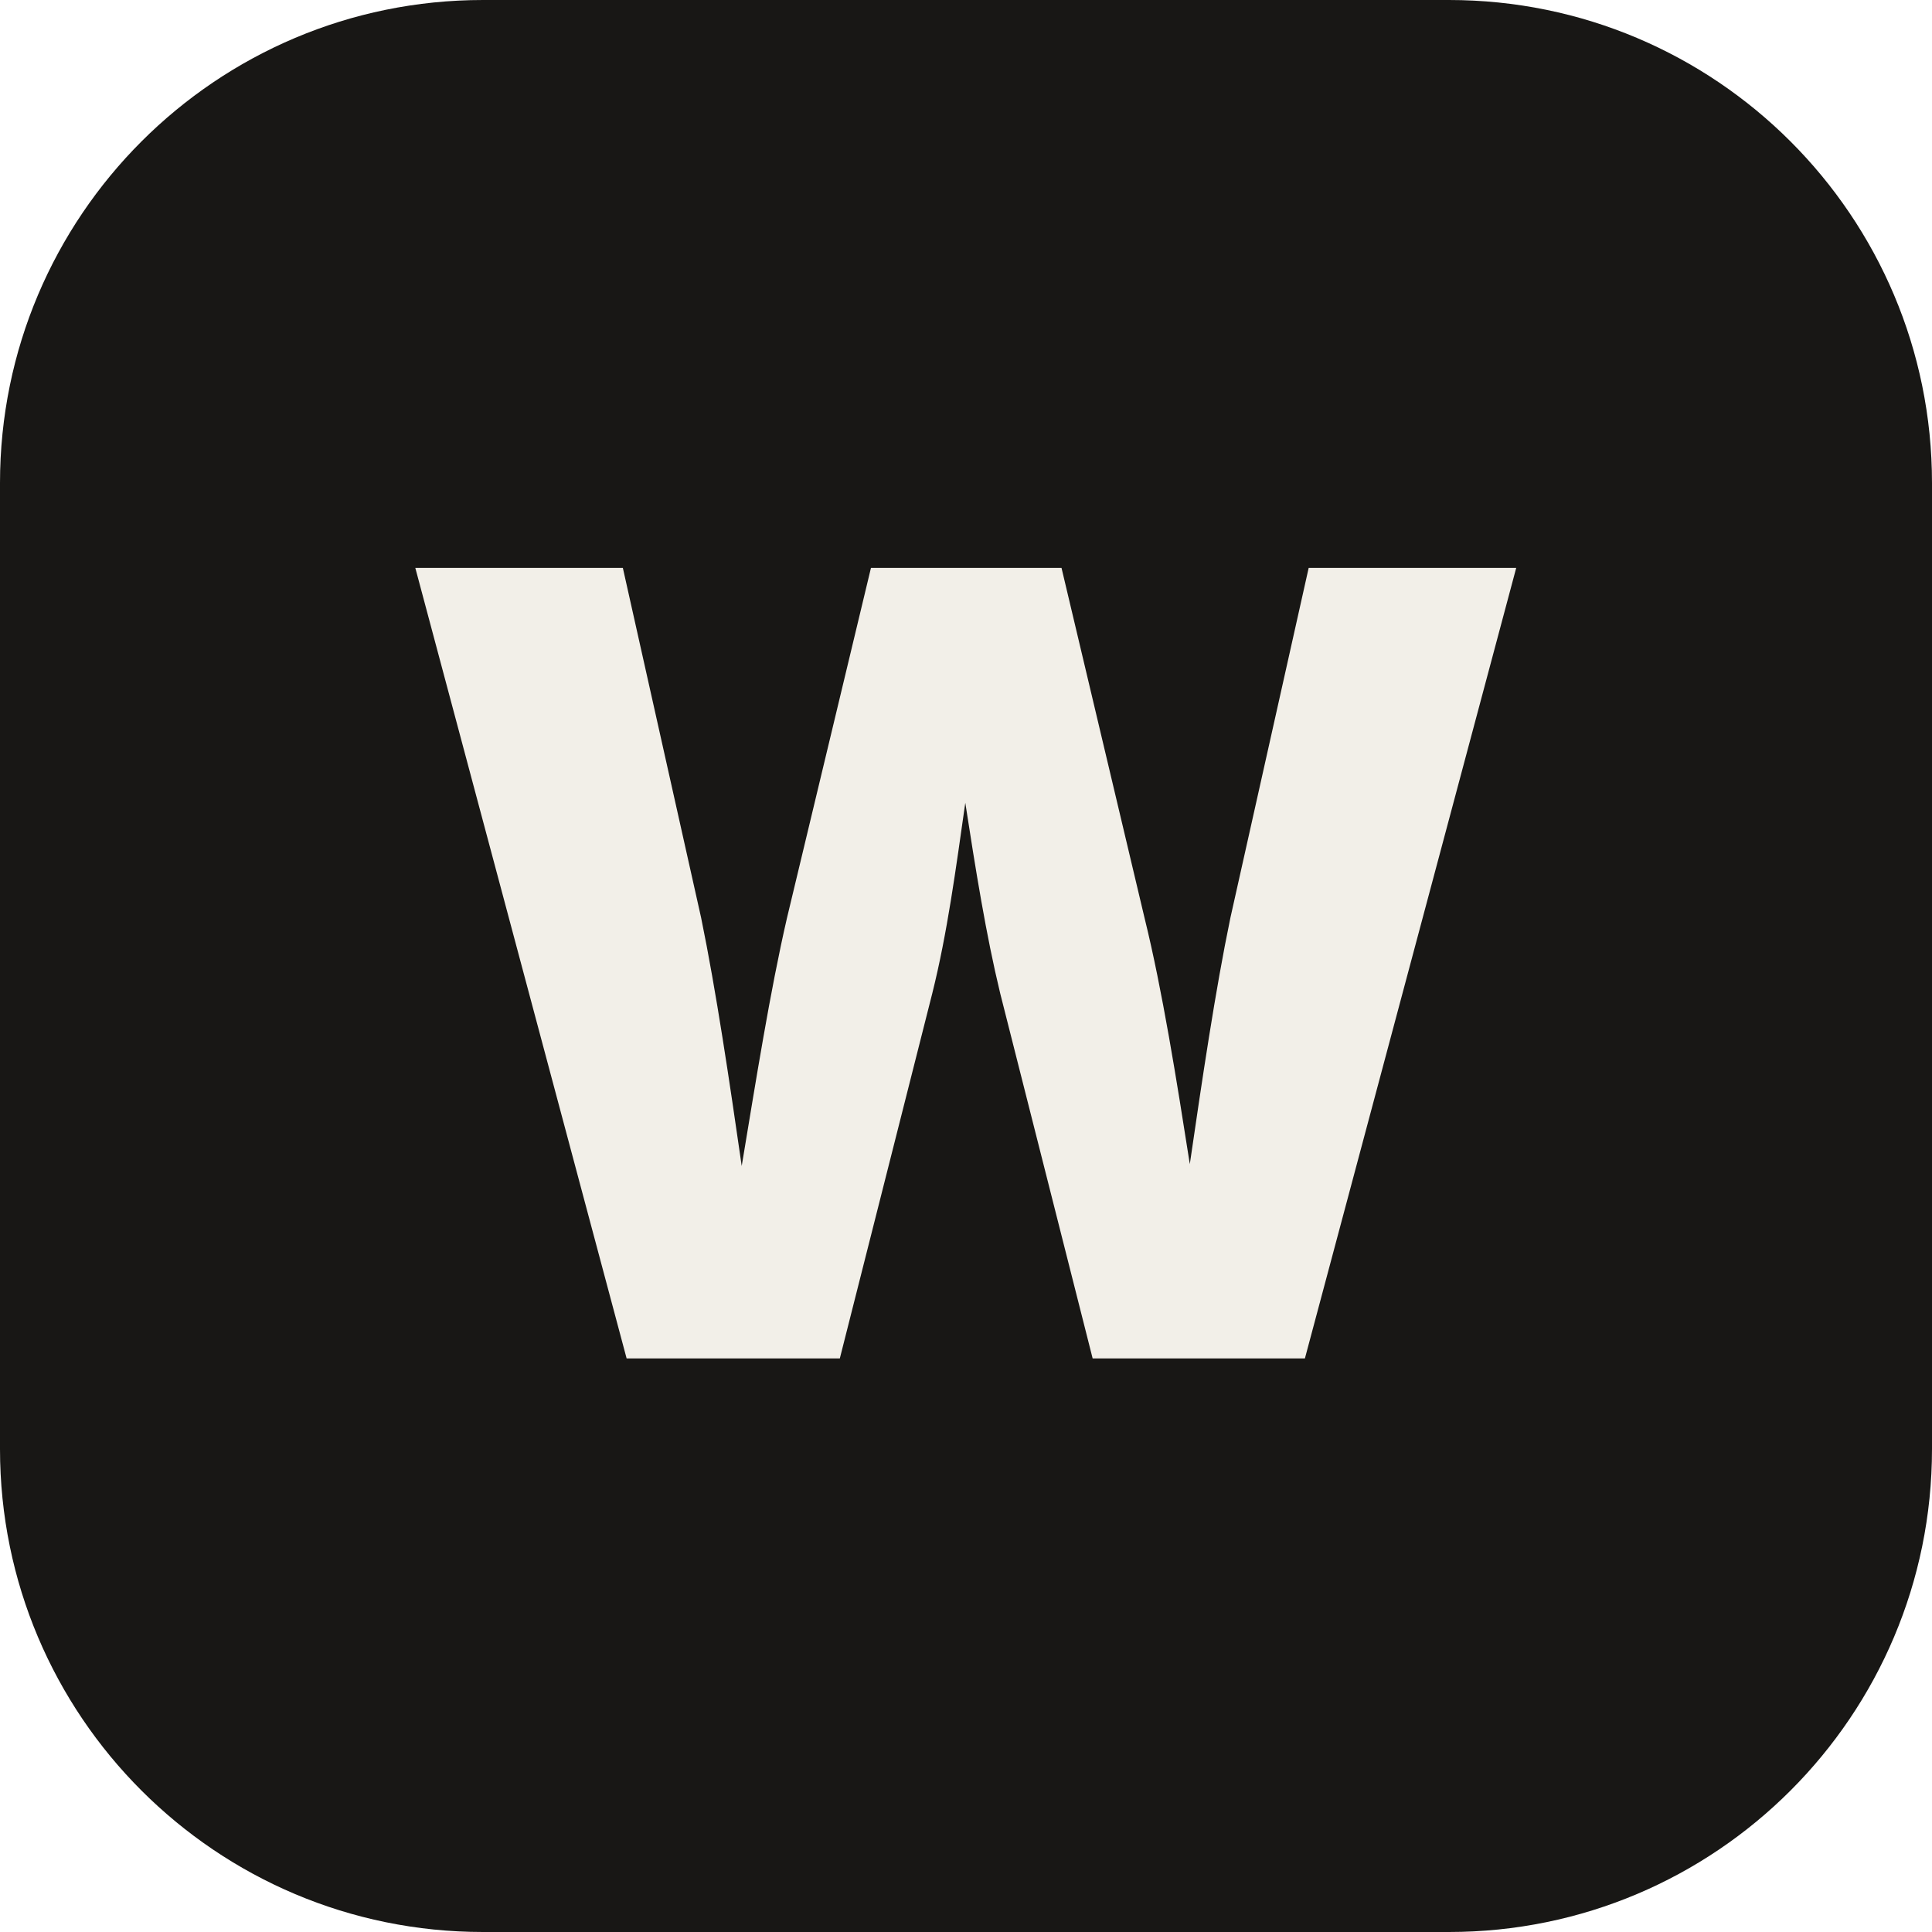
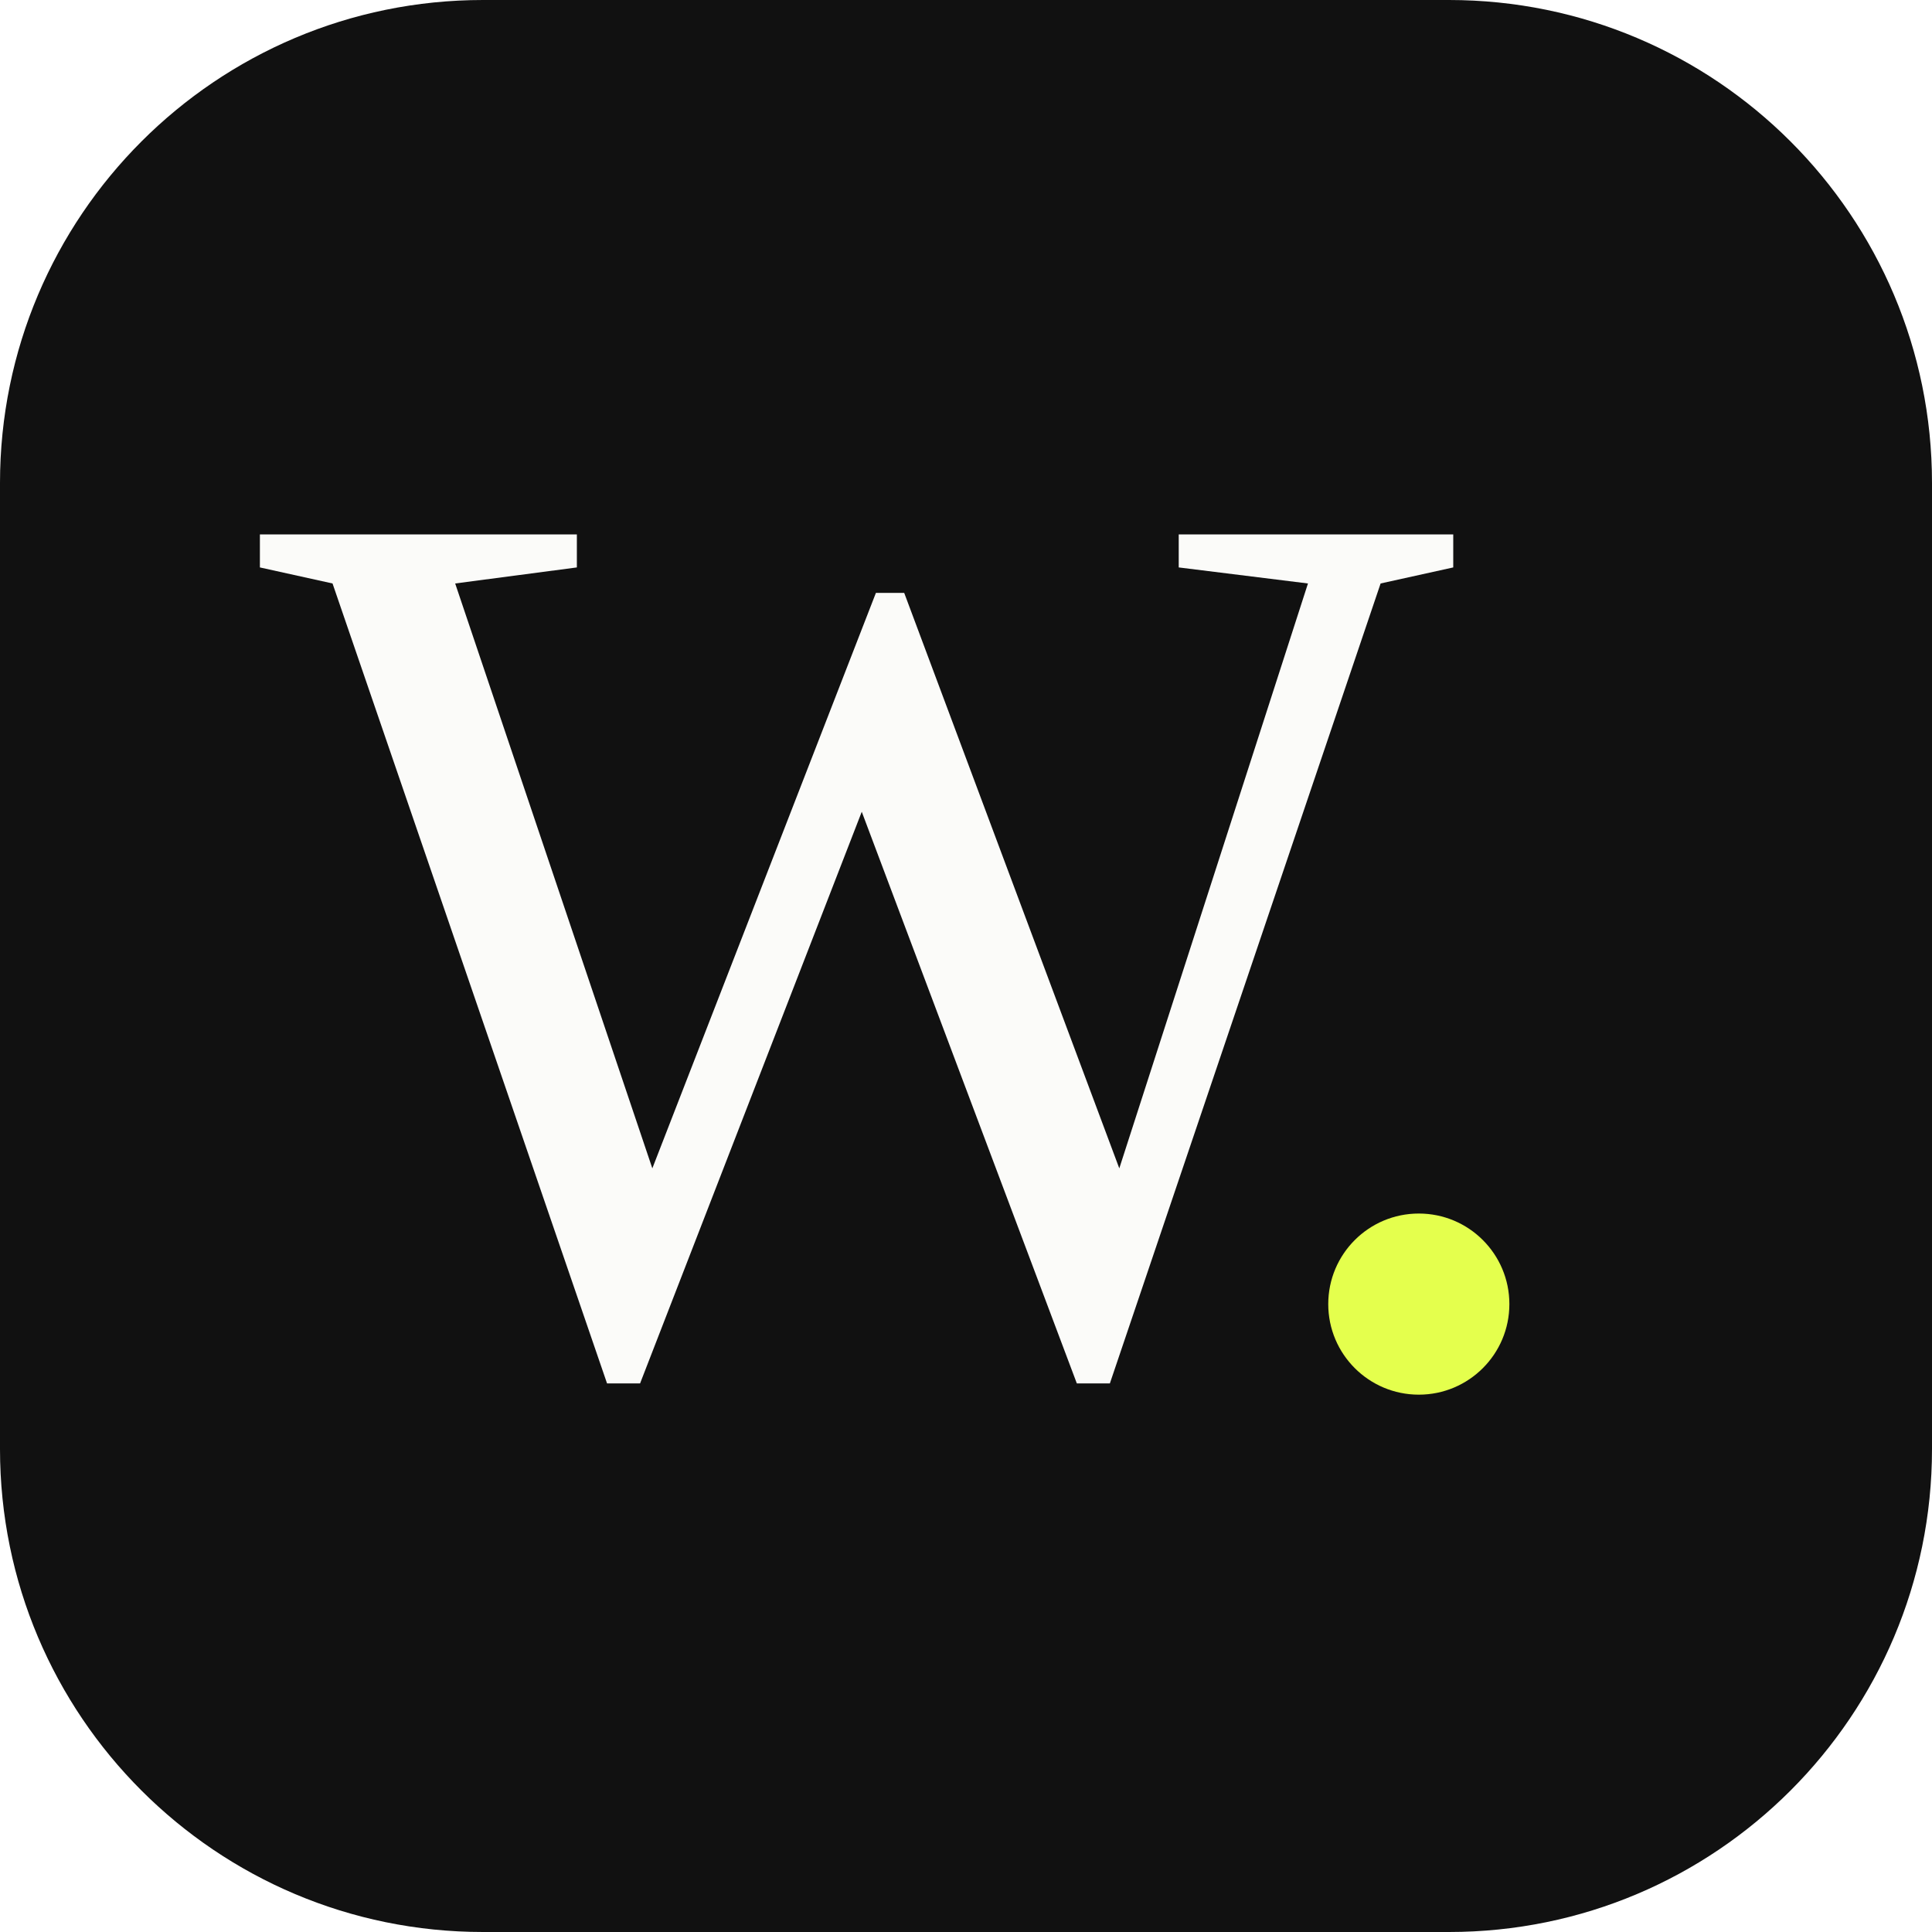
<svg xmlns="http://www.w3.org/2000/svg" viewBox="0 0 32 32" role="img" aria-label="Wollie">
-   <rect width="32" height="32" rx="8" fill="#181715" />
-   <text x="16" y="22.5" text-anchor="middle" font-family="ui-sans-serif, system-ui, -apple-system, BlinkMacSystemFont, sans-serif" font-weight="760" font-size="18" fill="#f2efe8" letter-spacing="-0.08em">W</text>
+   <rect width="32" height="32" rx="8" fill="#111111" />
+   <text x="14.2" y="22.6" text-anchor="middle" font-family="'Instrument Serif', Georgia, 'Times New Roman', serif" font-size="21" fill="#fbfbf9">W</text>
+   <circle cx="23.5" cy="21.6" r="1.5" fill="#e4ff4d" />
</svg>
